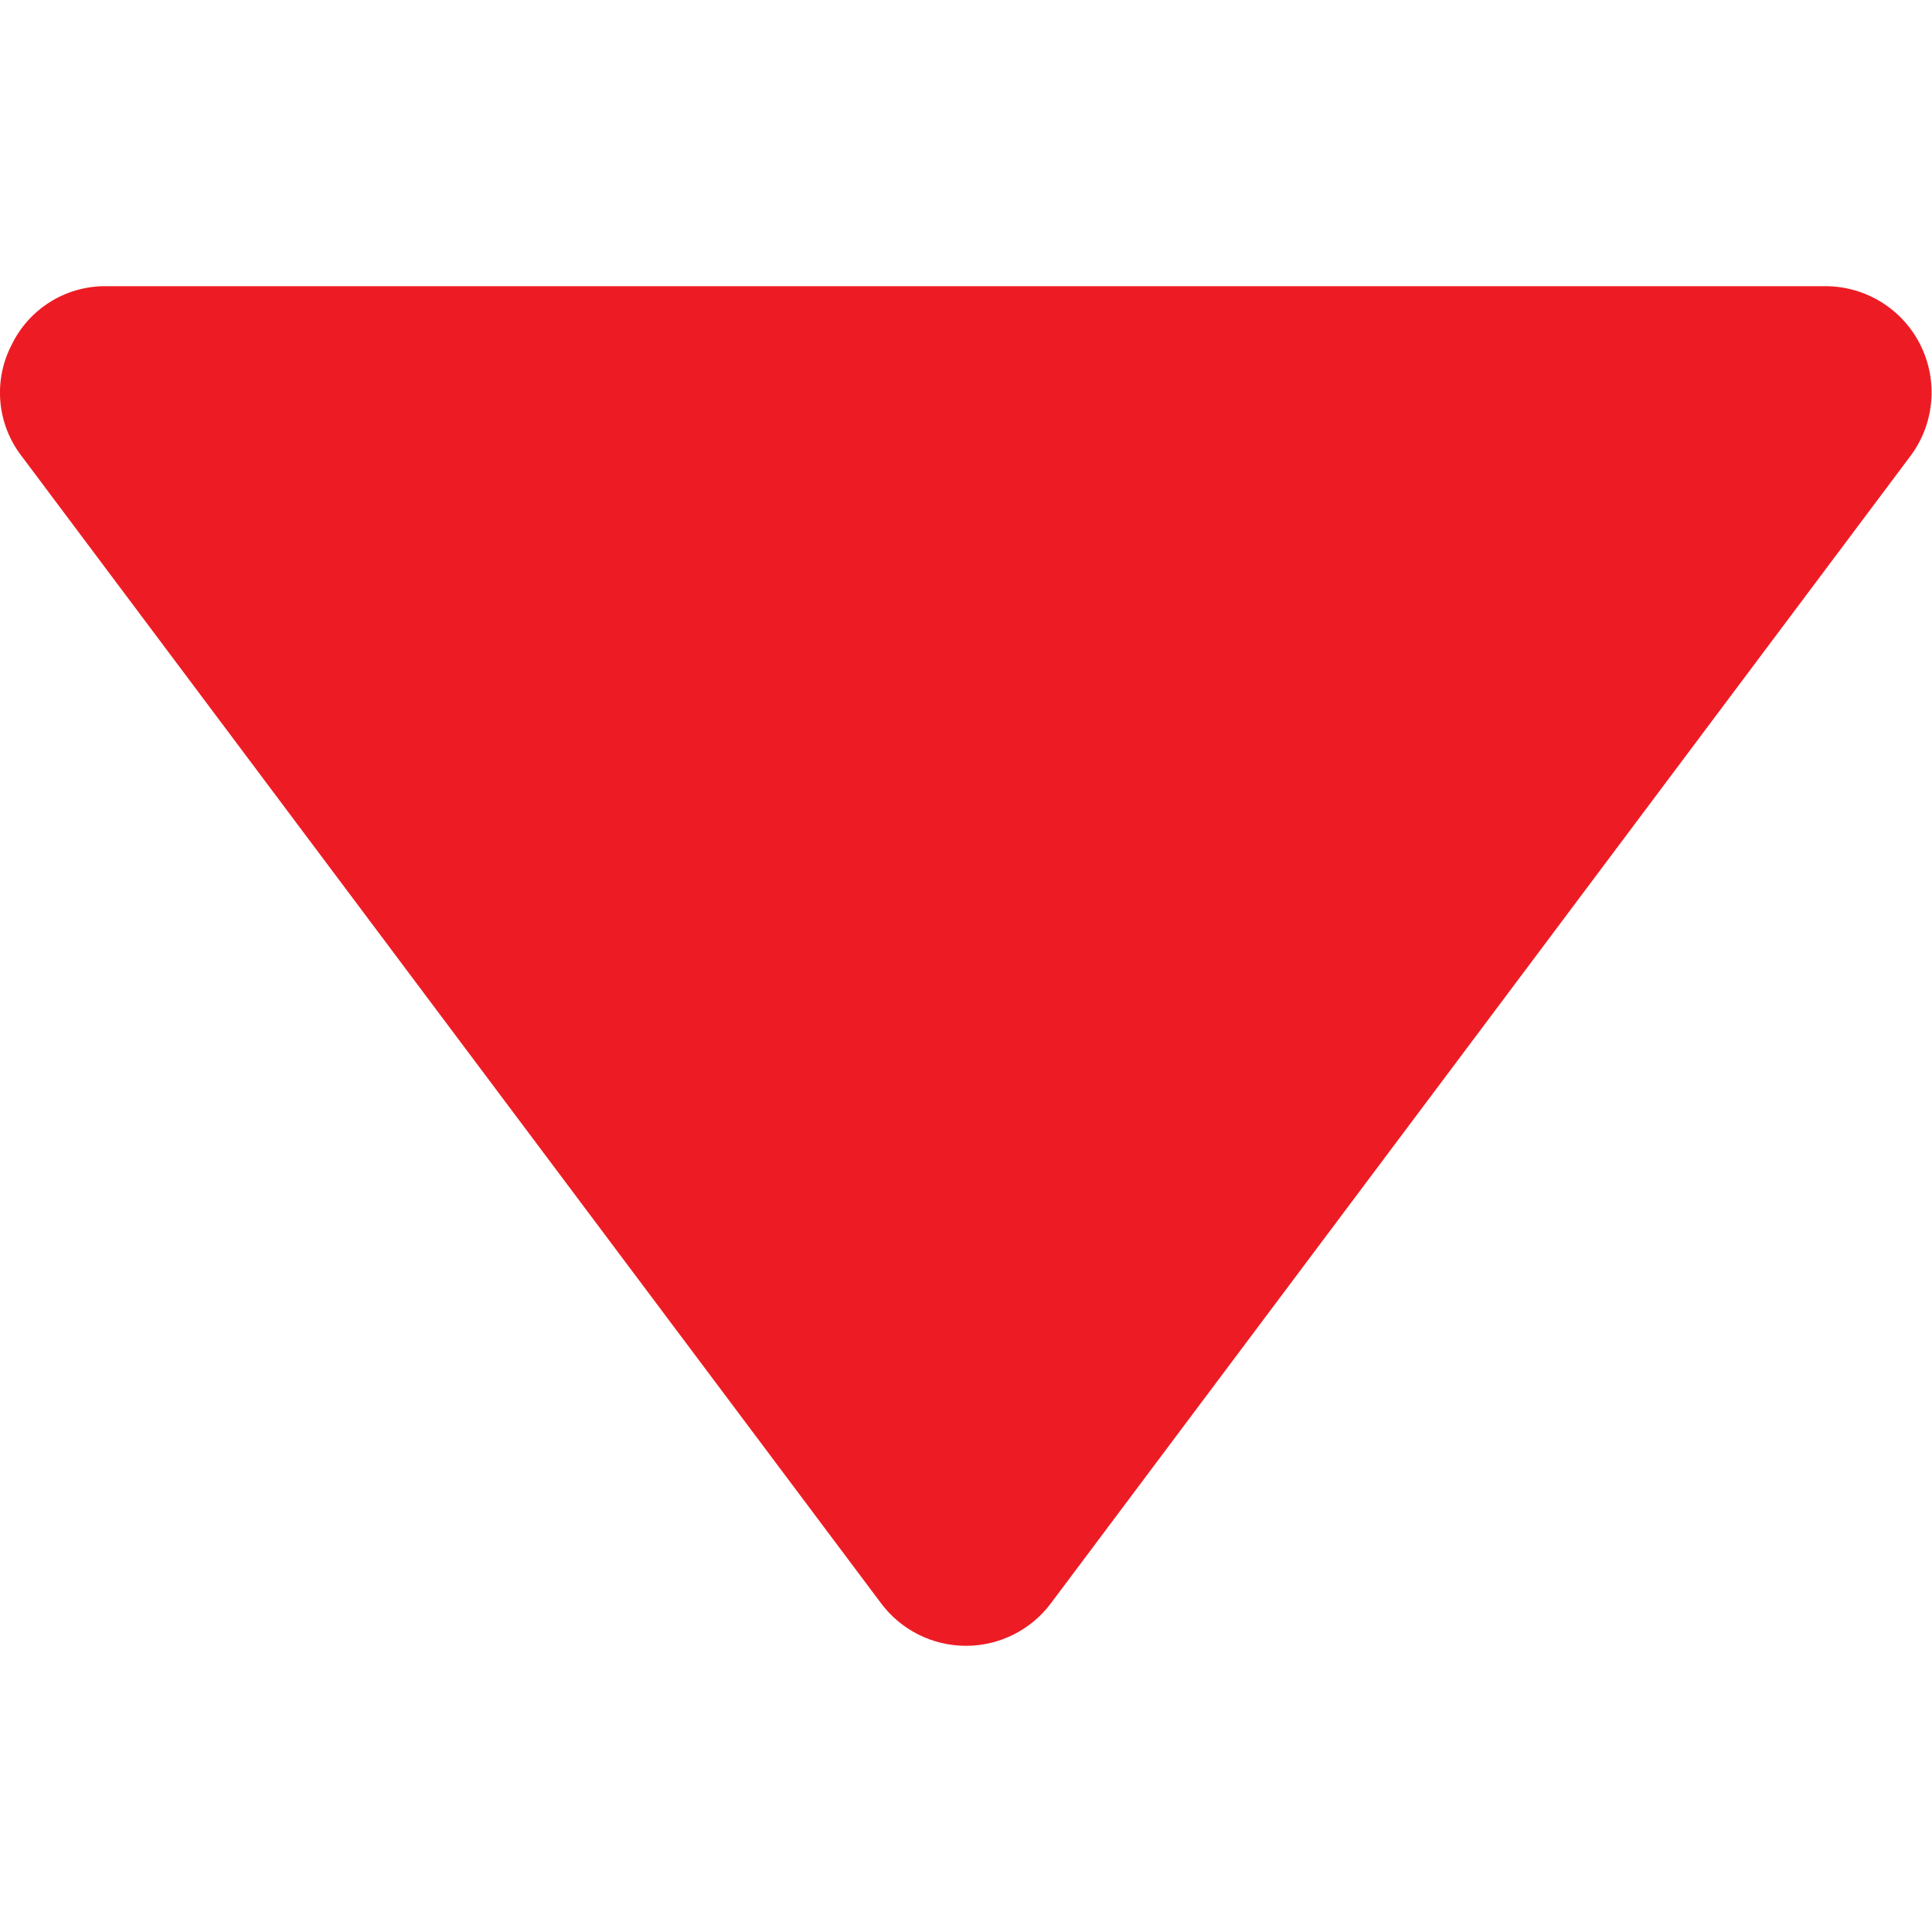
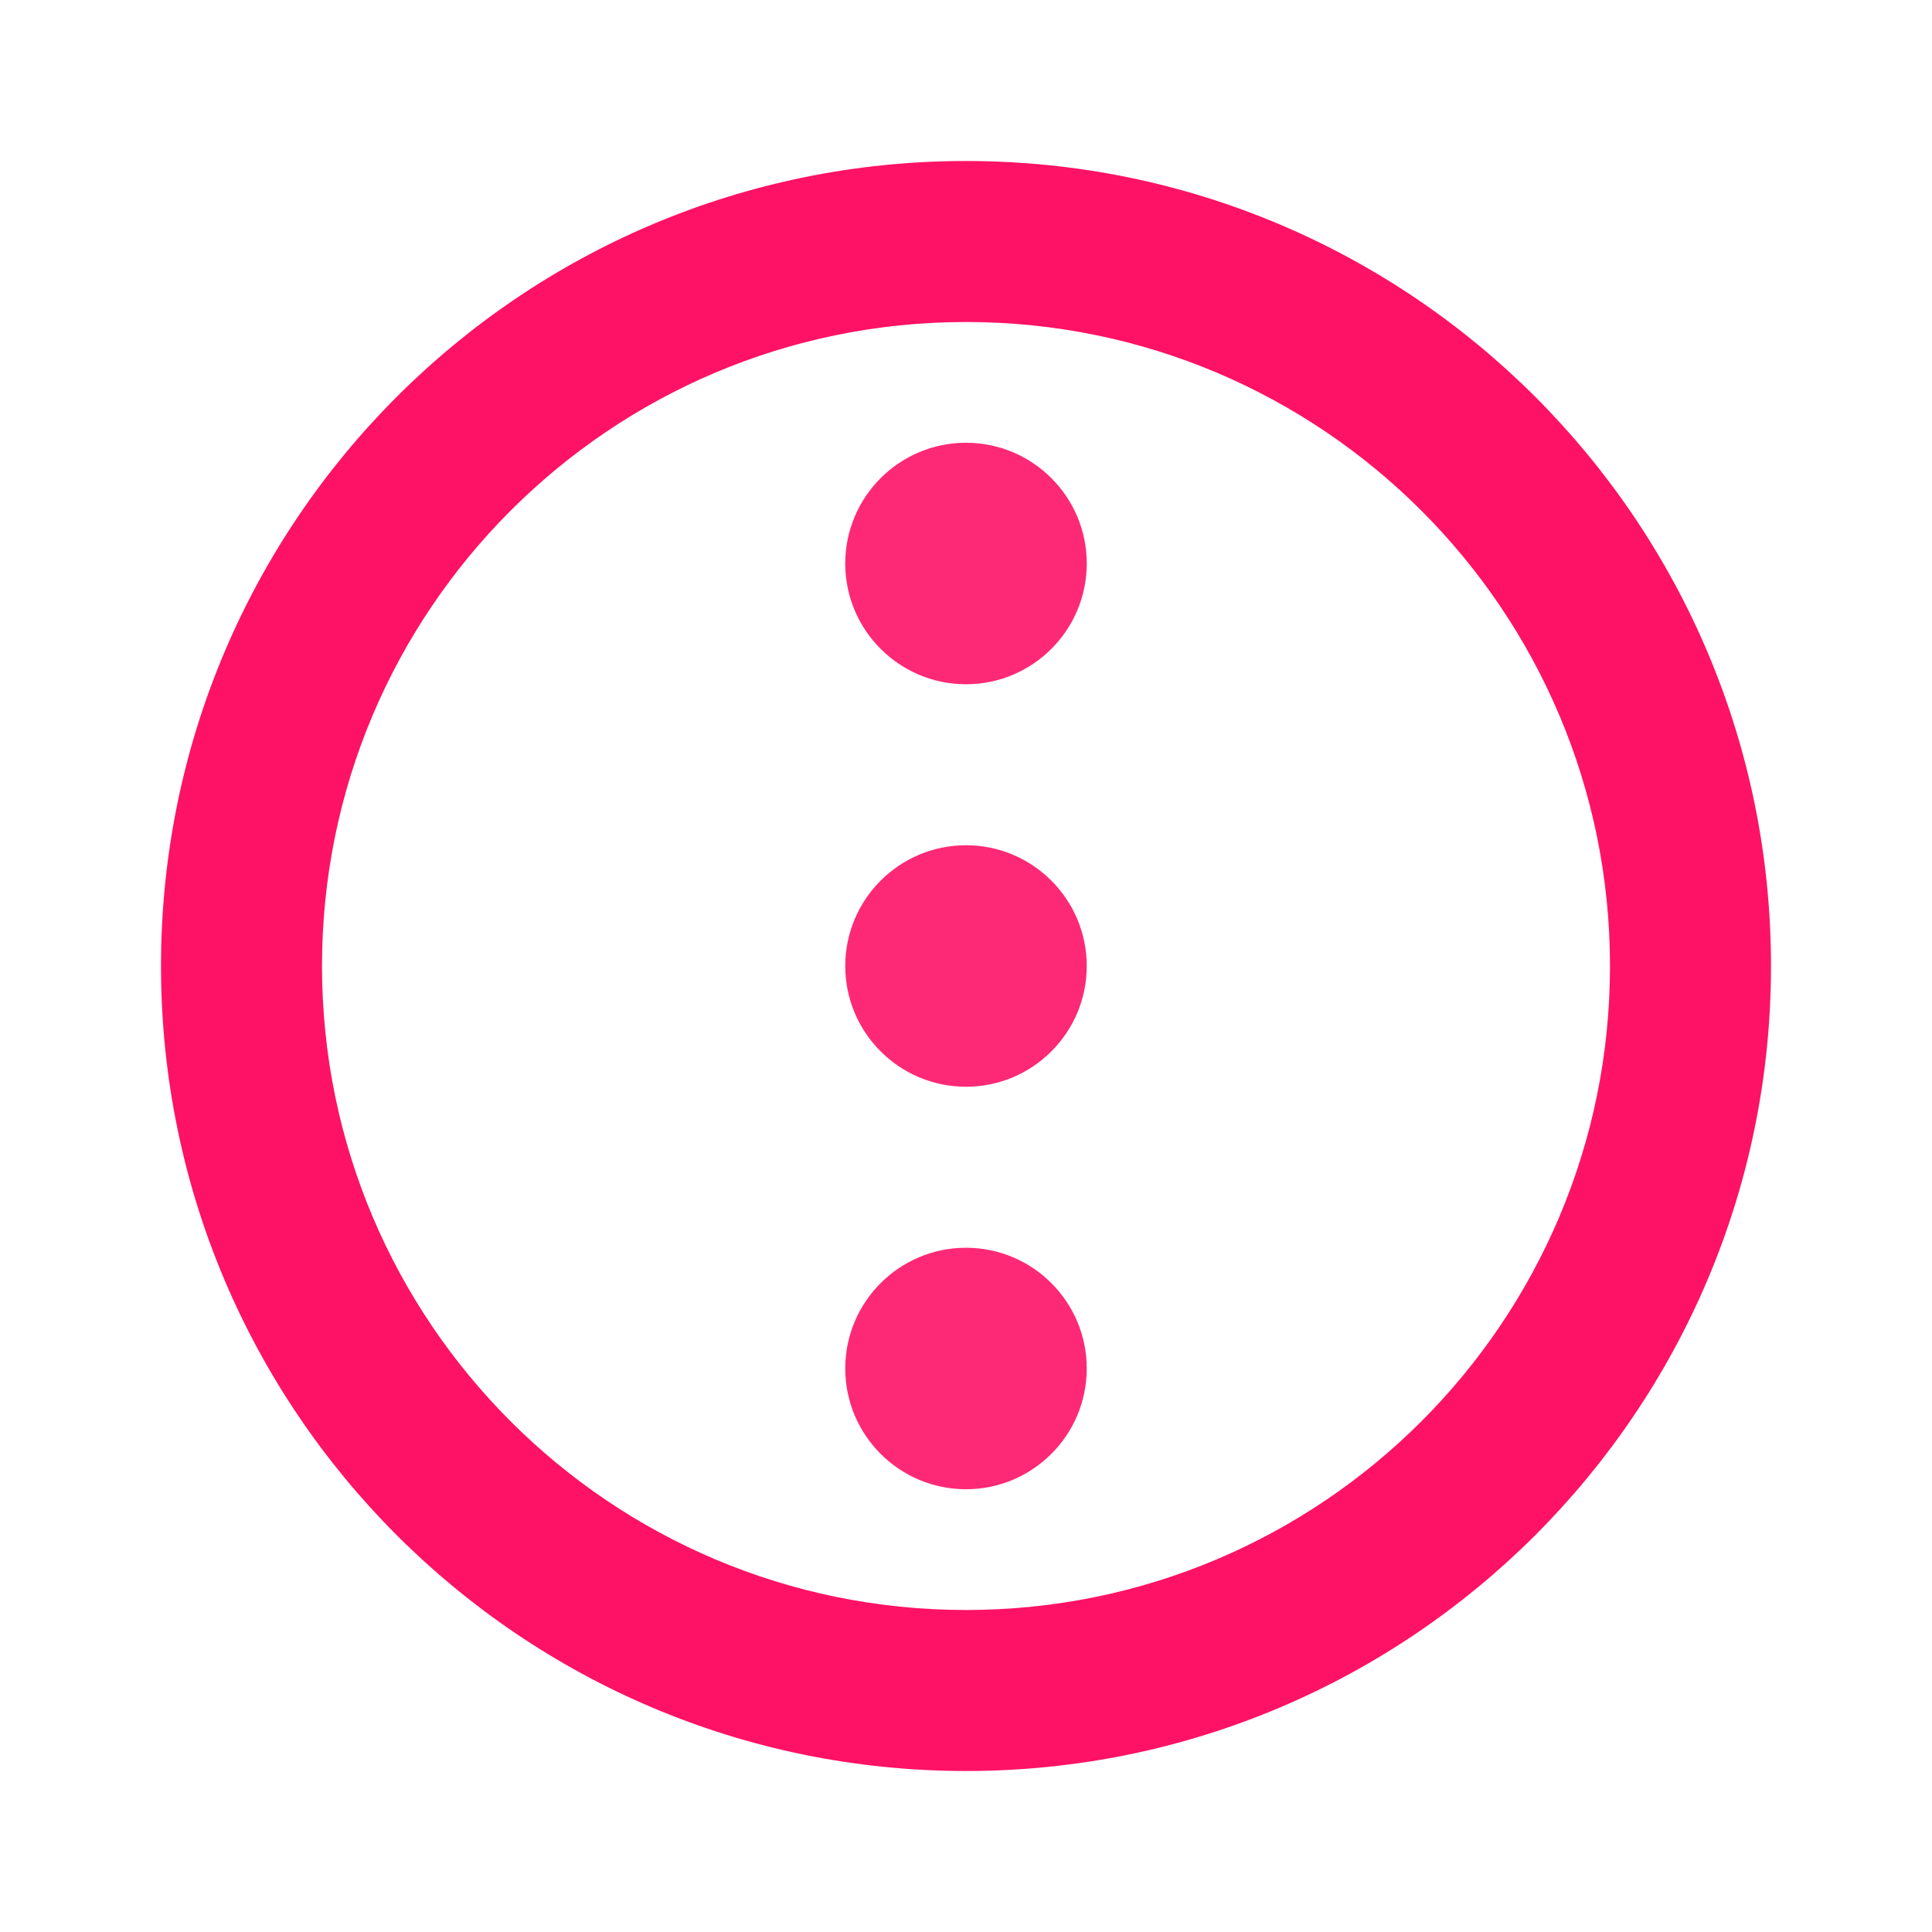
- <svg xmlns="http://www.w3.org/2000/svg" id="Layer_1" viewBox="0 0 512 512" data-name="Layer 1">
-   <path d="m506.279 120.859-108.274 144.541-119.505 159.488a28.1 28.1 0 0 1 -45.008 0l-119.498-159.488-108.273-144.541a27.508 27.508 0 0 1 -2.642-29.468 27.531 27.531 0 0 1 25.146-15.549h455.55a28.145 28.145 0 0 1 22.5 45.017z" fill="#ed1c24" fill-rule="evenodd" />
+ <svg xmlns="http://www.w3.org/2000/svg" viewBox="0 0 24 24">
+   <g id="Circle-Option" fill="none" fill-rule="nonzero">
+     <path id="Oval" d="m12 2c-5.523 0-10 4.477-10 10s4.477 10 10 10 10-4.477 10-10-4.477-10-10-10zm0 2c4.418 0 8 3.582 8 8s-3.582 8-8 8-8-3.582-8-8 3.582-8 8-8z" fill="#000" style="fill: rgb(254, 18, 101);" />
+     <g fill="#fe2976">
+       <path id="Oval" d="m12 10.5c-.828 0-1.5.672-1.5 1.5s.672 1.5 1.5 1.5 1.5-.672 1.5-1.5-.672-1.5-1.5-1.5z" transform="matrix(0 1 -1 0 24 0)" fill="#fe2976" />
+       <path id="Oval-Copy-2" d="m12 5.5c-.828 0-1.5.672-1.5 1.5s.672 1.5 1.5 1.5 1.5-.672 1.5-1.5-.672-1.5-1.5-1.5z" transform="matrix(0 1 -1 0 19 -5)" fill="#fe2976" />
+       <path id="Oval-Copy" d="m12 15.5c-.828 0-1.5.672-1.5 1.5s.672 1.5 1.5 1.5 1.5-.672 1.5-1.5-.672-1.5-1.5-1.5z" transform="matrix(0 1 -1 0 29 5)" fill="#fe2976" />
+     </g>
+   </g>
</svg>
